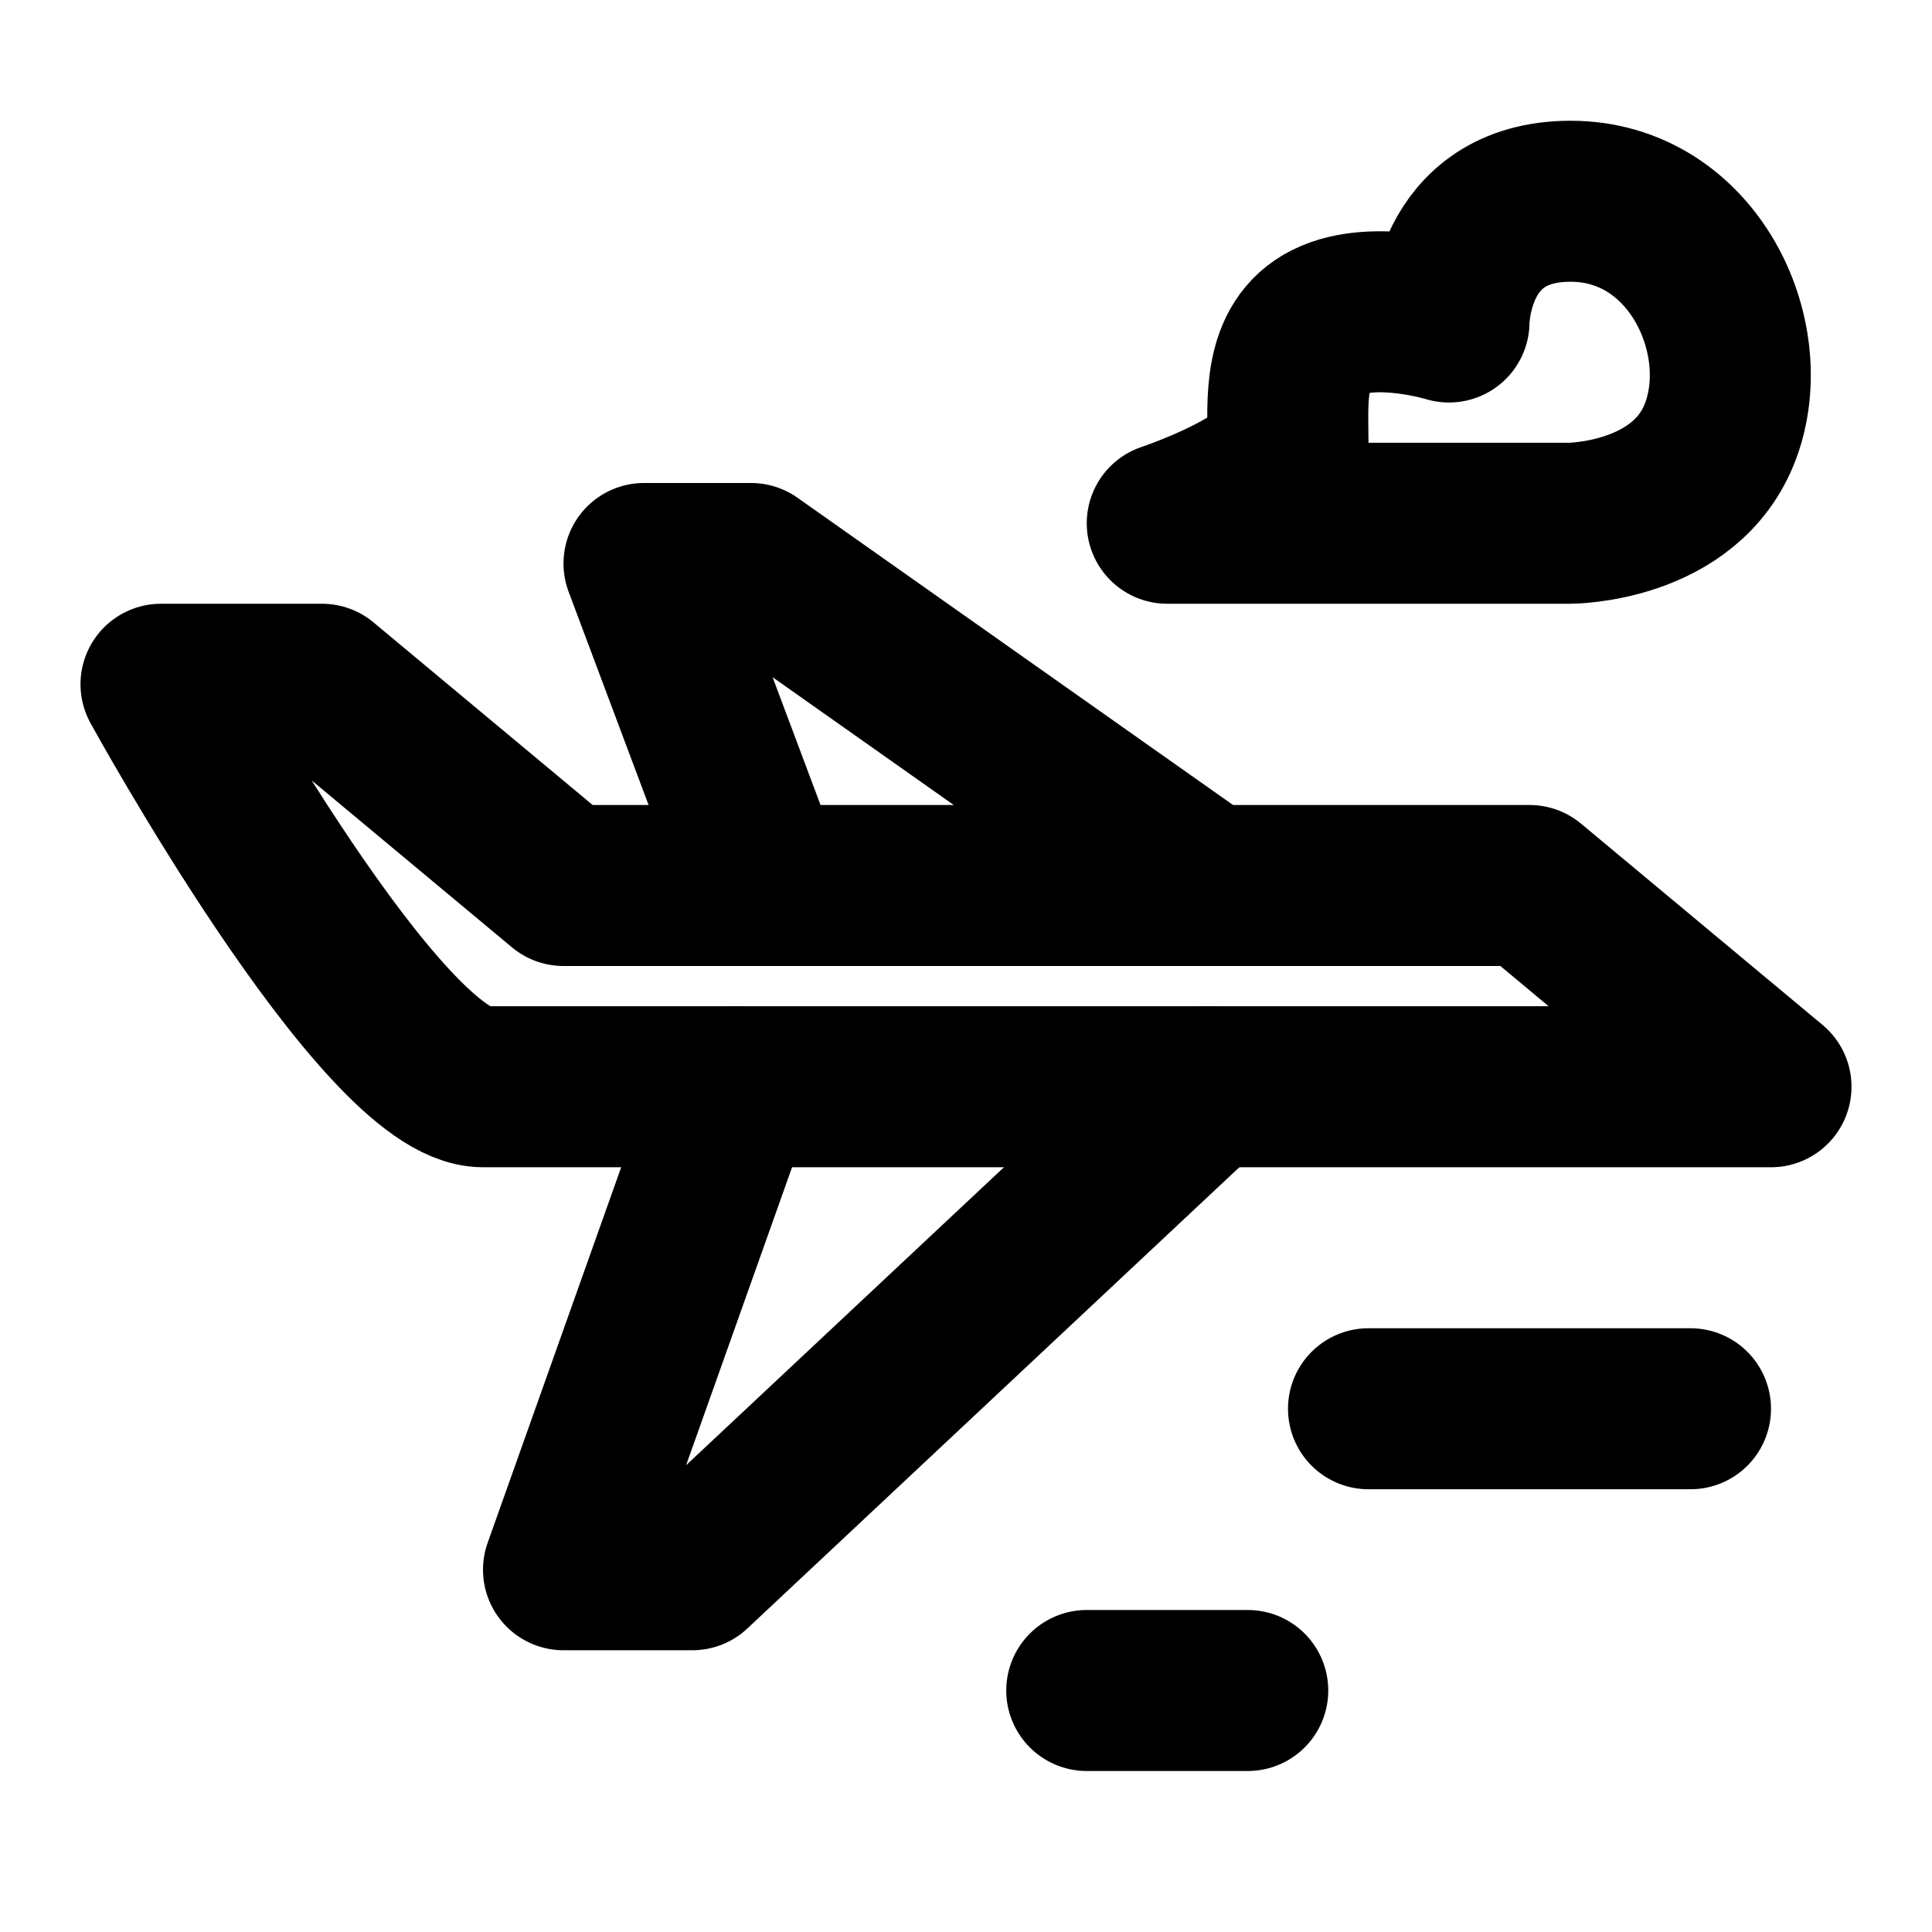
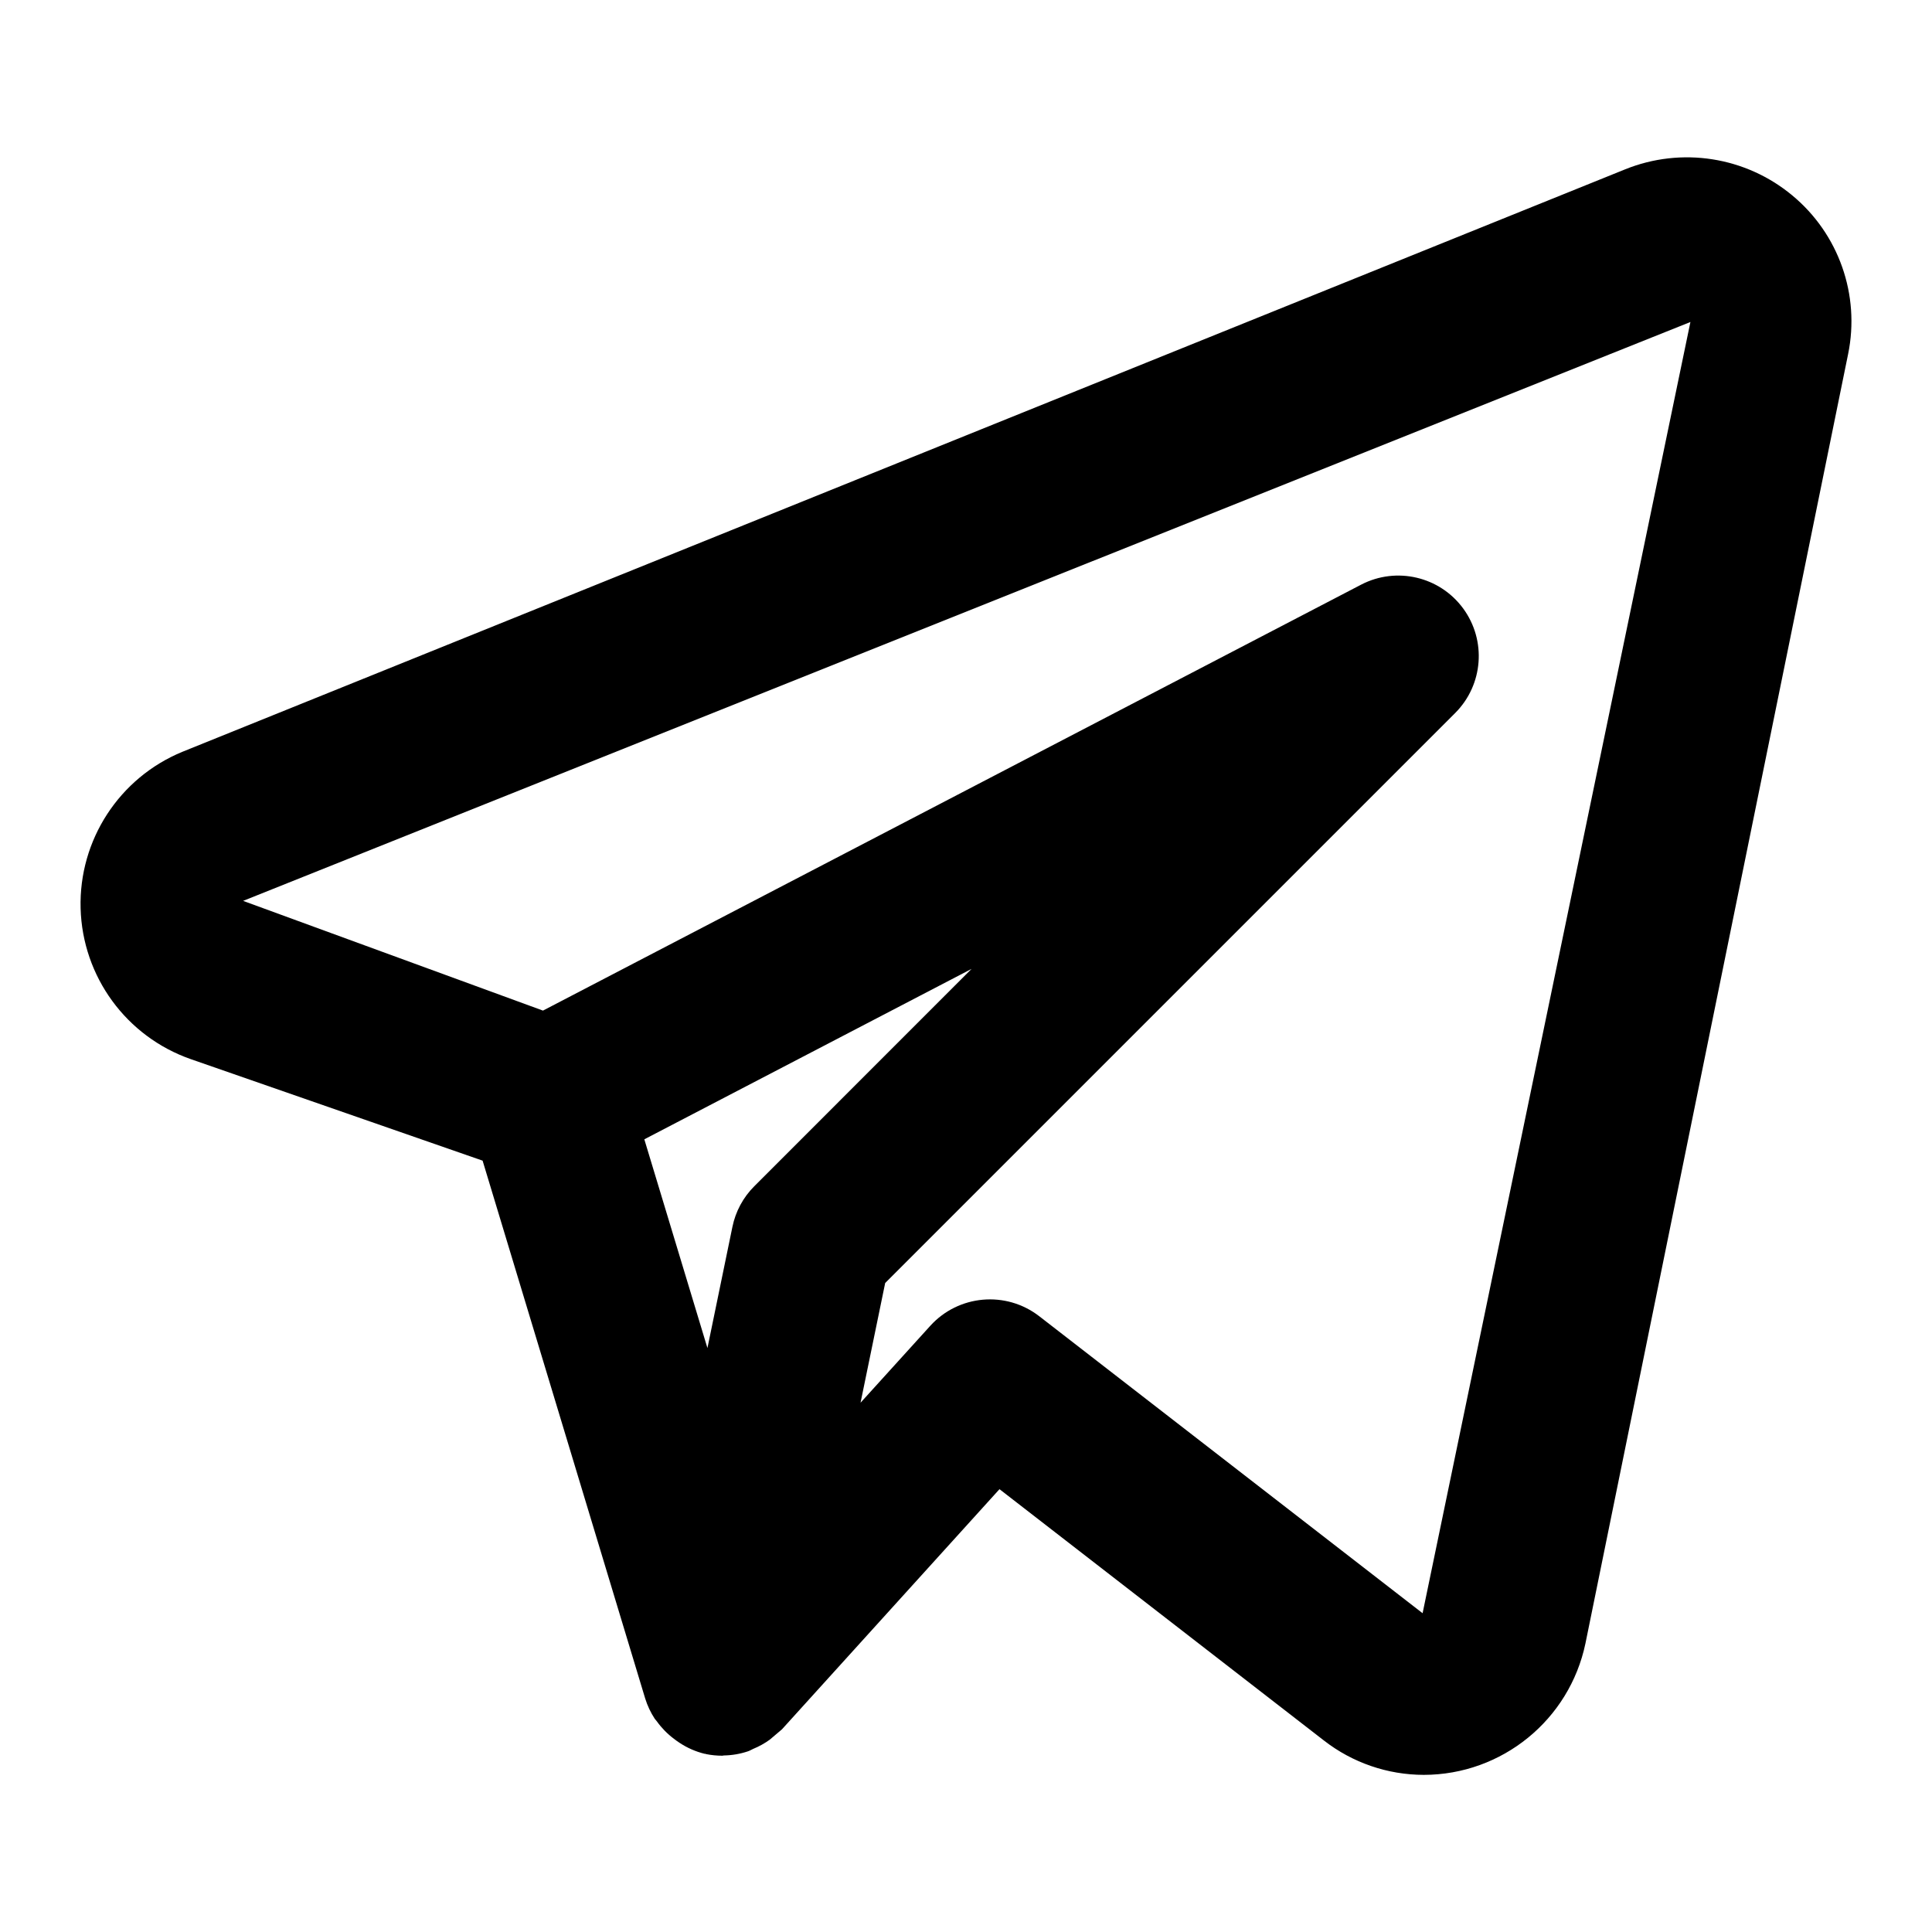
- <svg xmlns="http://www.w3.org/2000/svg" width="32" height="32" viewBox="0 0 48 48">
-   <g fill="none" stroke="currentColor" stroke-linecap="round" stroke-width="4">
-     <path d="M42 35h-8m-3 7h-4" />
-     <path stroke-linejoin="round" d="m14 22l-6-5H4s5.486 10 8 10h32l-6-5z" />
-     <path stroke-linejoin="round" d="m30 22l-11.34-8H16l3 8m11 5L17.2 39H14l4.267-12M32 11c0 1-3 2-3 2h10s2.886 0 3.745-2.286C43.63 8.36 42.045 5 39.022 5C36 5 36 8 36 8s-1.855-.571-3 0s-1 2-1 3" />
-   </g>
+ <svg xmlns="http://www.w3.org/2000/svg" width="32" height="32" viewBox="0 0 24 24">
+   <path fill="currentColor" d="M22.265 2.428a2.048 2.048 0 0 0-2.078-.324L2.266 9.339a2.043 2.043 0 0 0 .104 3.818l3.625 1.261l2.02 6.682a.998.998 0 0 0 .119.252c.008.012.019.02.027.033a.988.988 0 0 0 .211.215a.972.972 0 0 0 .07.05a.986.986 0 0 0 .31.136l.013.001l.006.003a1.022 1.022 0 0 0 .203.02l.018-.003a.993.993 0 0 0 .301-.052c.023-.008.042-.02.064-.03a.993.993 0 0 0 .205-.114a250.76 250.76 0 0 1 .152-.129l2.702-2.983l4.03 3.122a2.023 2.023 0 0 0 1.241.427a2.054 2.054 0 0 0 2.008-1.633l3.263-16.017a2.03 2.03 0 0 0-.693-1.97M9.37 14.736a.994.994 0 0 0-.272.506l-.31 1.504l-.784-2.593l4.065-2.117Zm8.302 5.304l-4.763-3.69a1.001 1.001 0 0 0-1.353.12l-.866.955l.306-1.487l7.083-7.083a1 1 0 0 0-1.169-1.593L6.745 12.554L3.02 11.191L20.999 4Z" />
</svg>
